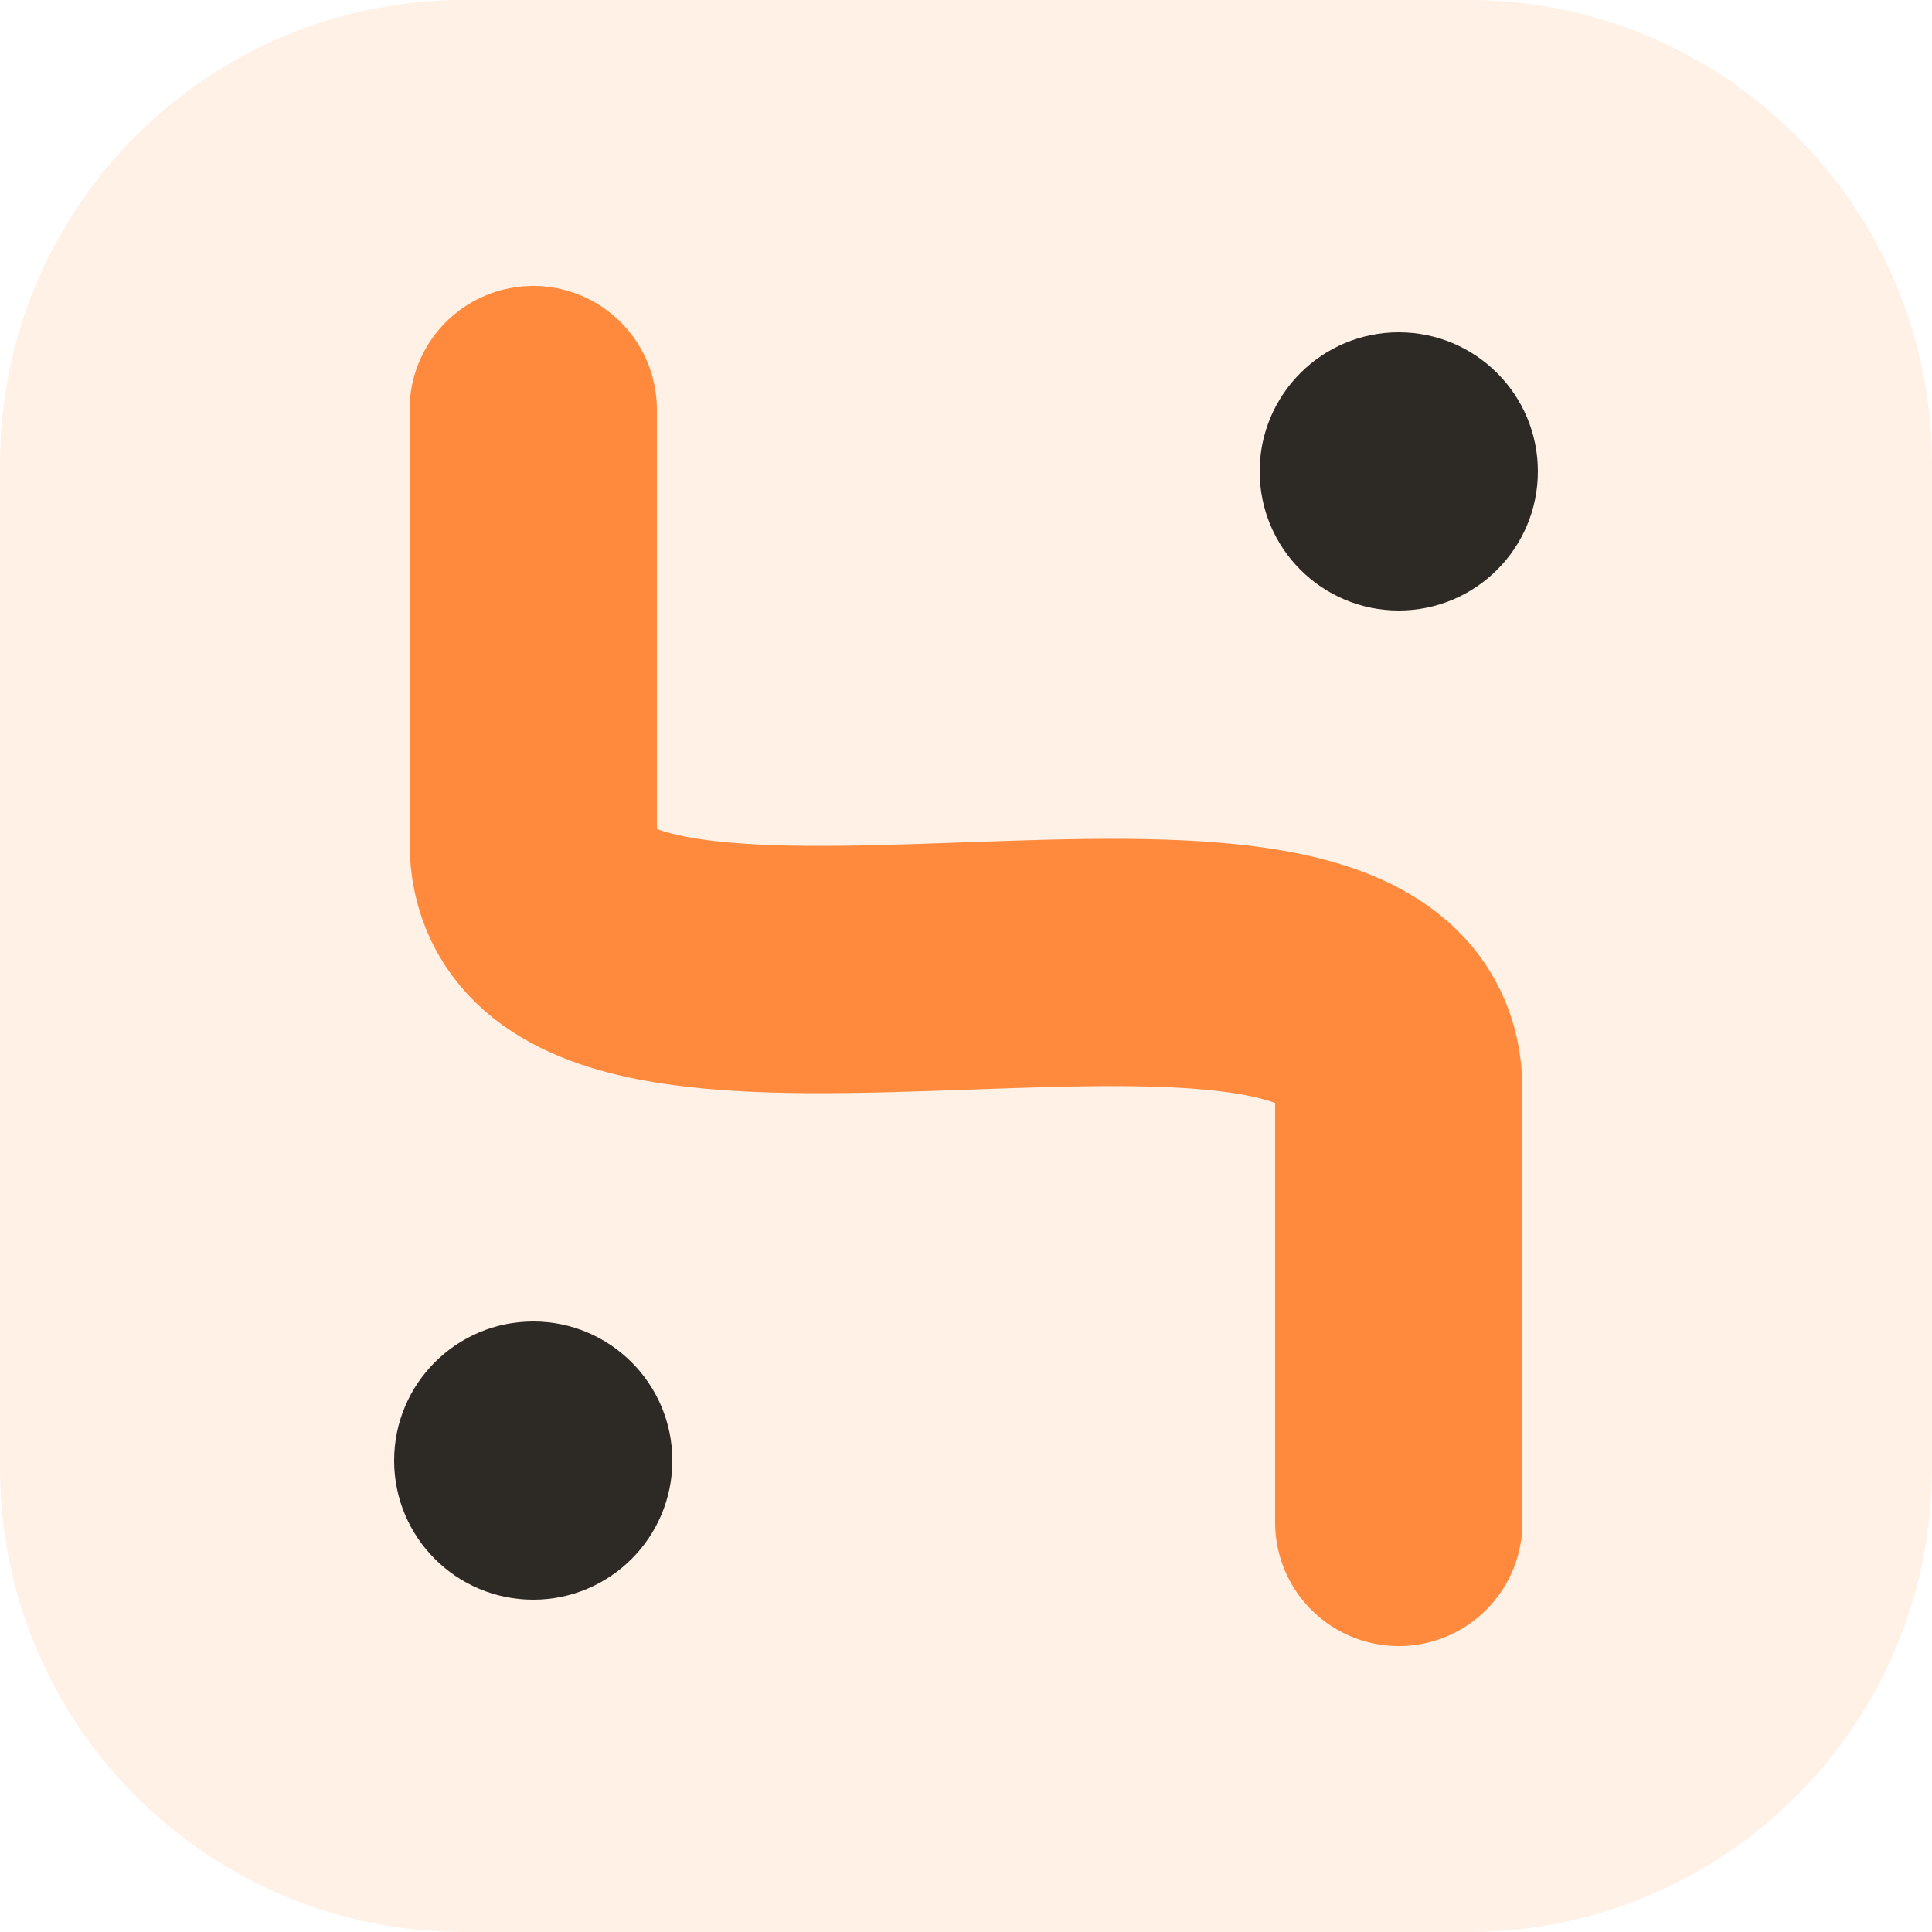
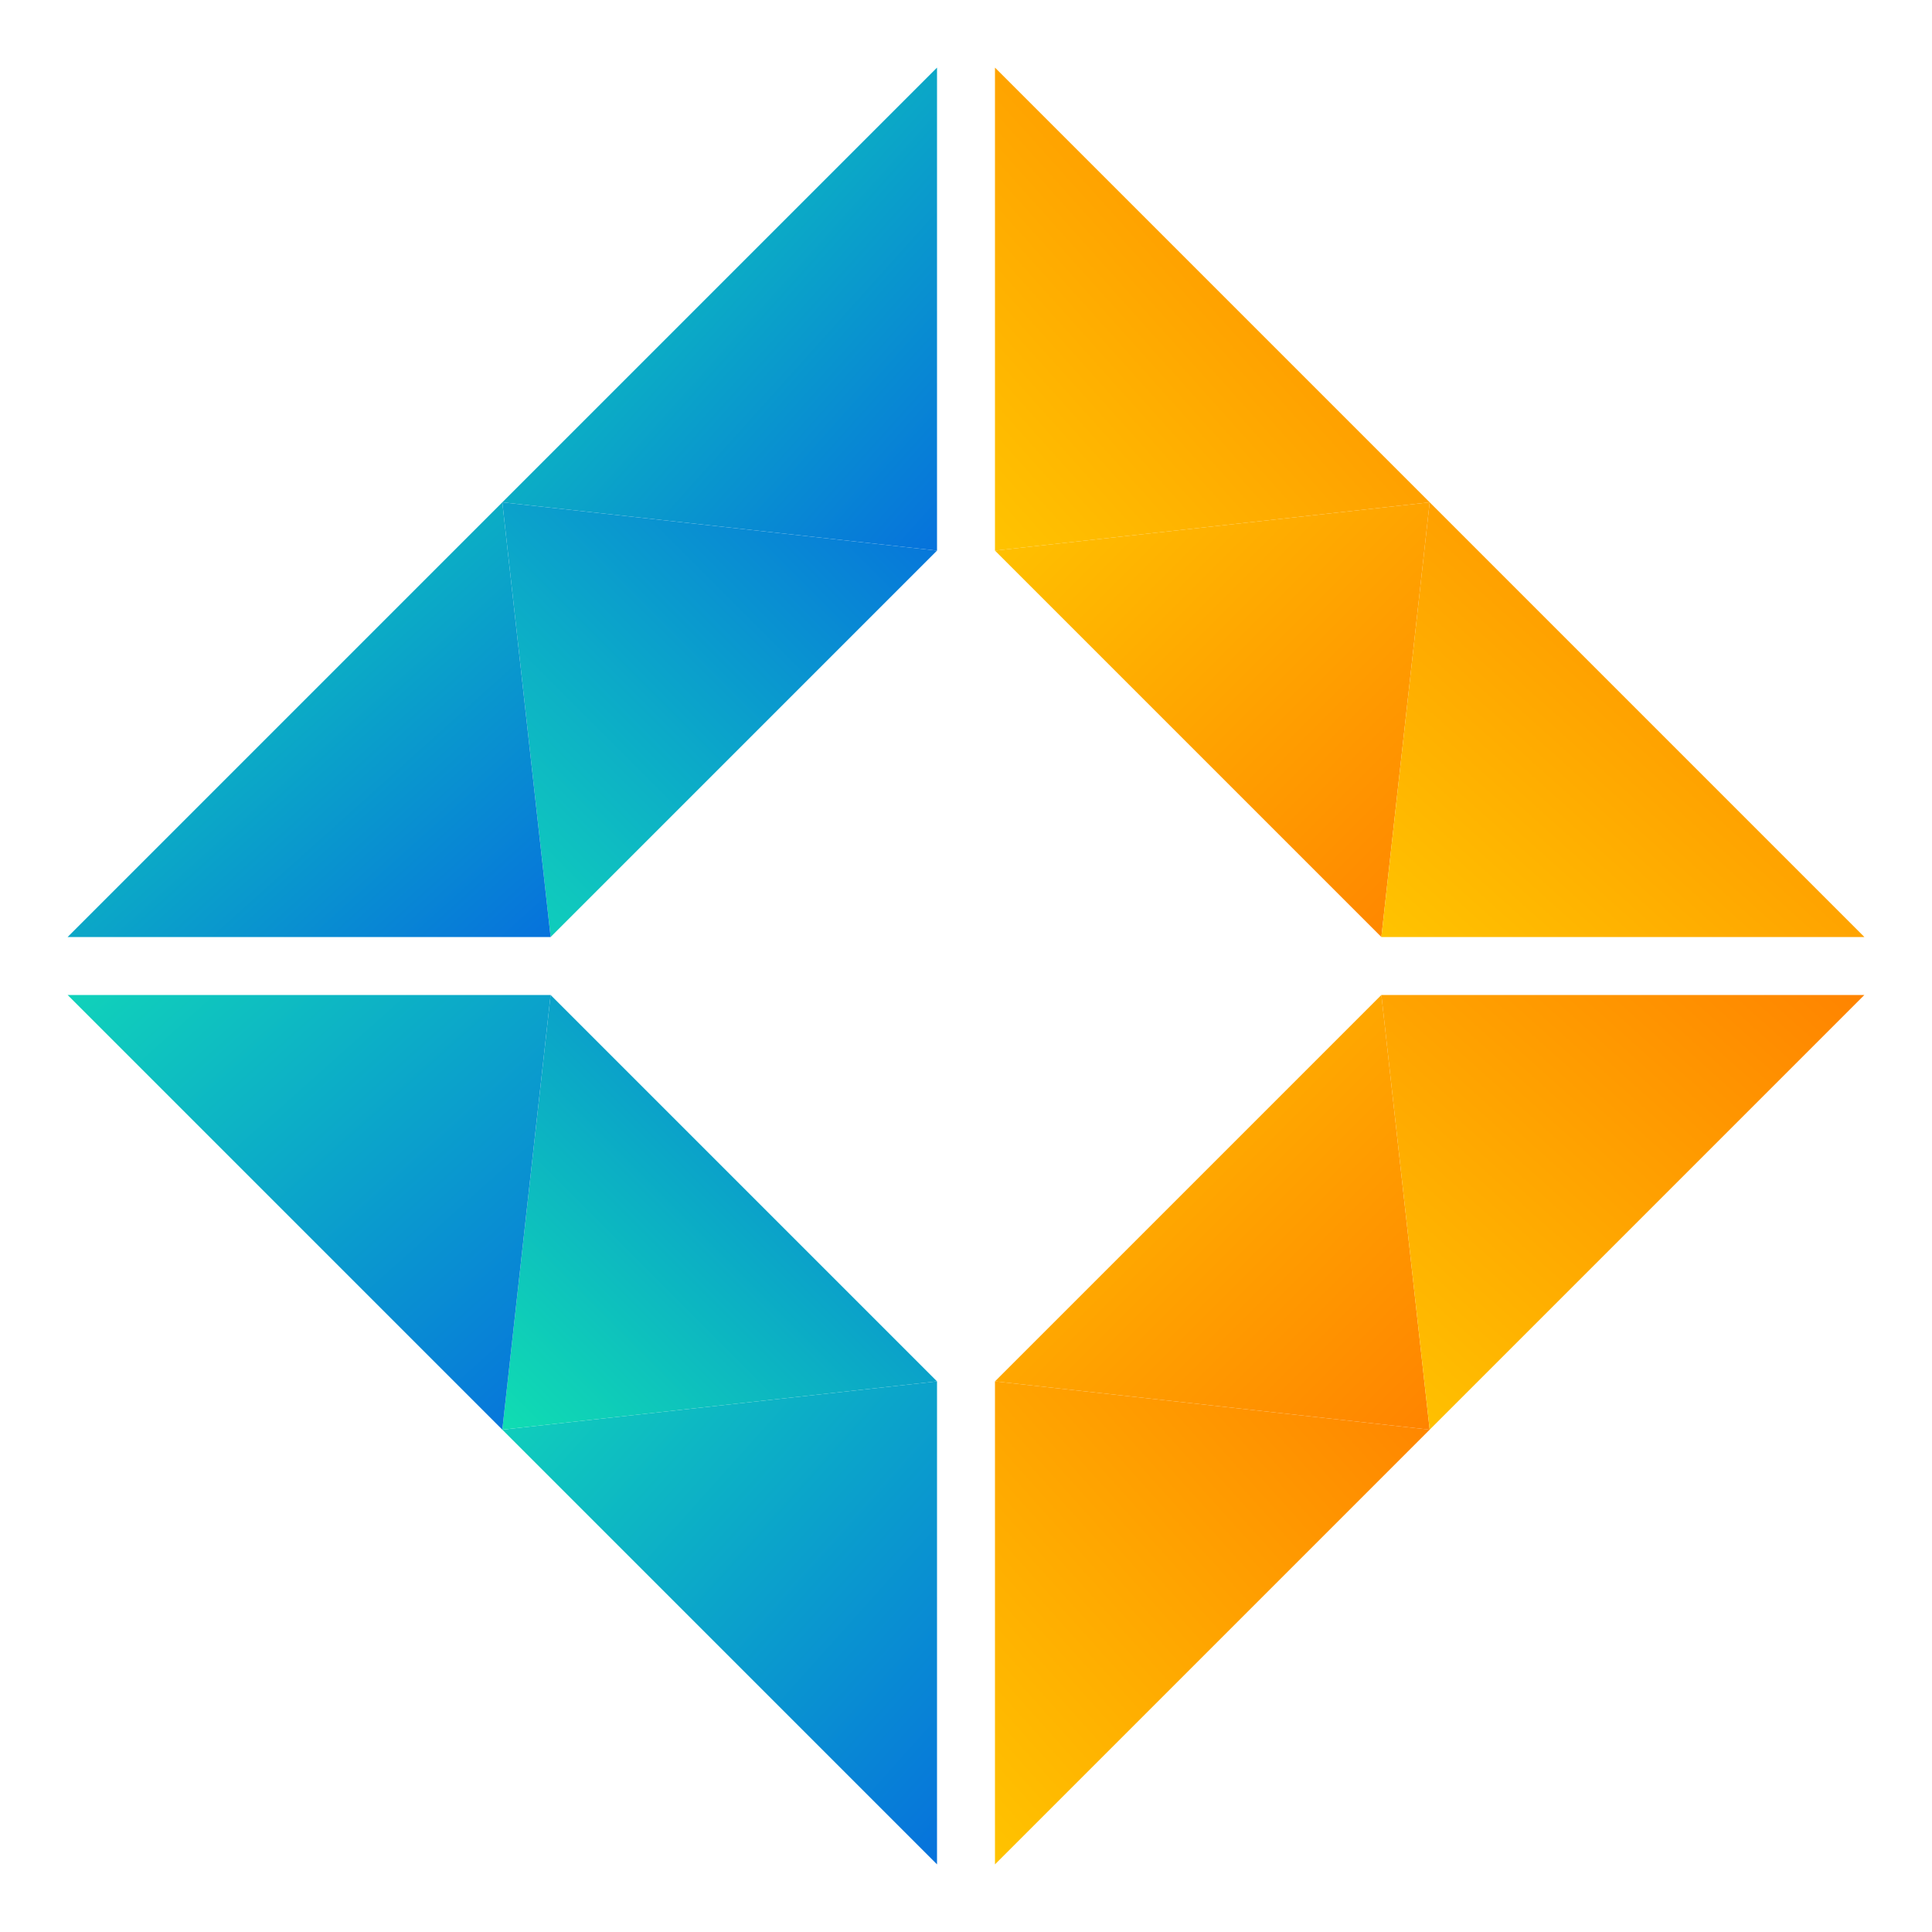
- <svg xmlns="http://www.w3.org/2000/svg" viewBox="0 0 100 100">
-   <rect width="100" height="100" rx="24" fill="#FFF1E6" />
-   <g transform="translate(10 10) scale(0.8)">
-     <path d="M22 14 V42 C22 60 78 40 78 58 V86" fill="none" stroke="#FF8A3D" stroke-width="16" stroke-linecap="round" stroke-linejoin="round" />
-     <circle cx="78" cy="18" r="9" fill="#2D2A26" />
-     <circle cx="22" cy="82" r="9" fill="#2D2A26" />
+ <svg xmlns="http://www.w3.org/2000/svg" viewBox="0 0 100 100" role="img" aria-label="SEHI">
+   <defs>
+     <linearGradient id="sb1" x1="0" y1="0" x2="1" y2="1">
+       <stop offset="0" stop-color="#10DDB2" />
+       <stop offset="1" stop-color="#0672DC" />
+     </linearGradient>
+     <linearGradient id="sb2" x1="1" y1="0" x2="0" y2="1">
+       <stop offset="0" stop-color="#0672DC" />
+       <stop offset="1" stop-color="#10D2BA" />
+     </linearGradient>
+     <linearGradient id="so1" x1="0" y1="0" x2="1" y2="1">
+       <stop offset="0" stop-color="#FF8400" />
+       <stop offset="1" stop-color="#FFC300" />
+     </linearGradient>
+     <linearGradient id="so2" x1="1" y1="0" x2="0" y2="1">
+       <stop offset="0" stop-color="#FFC300" />
+       <stop offset="1" stop-color="#FF8400" />
+     </linearGradient>
+   </defs>
+   <g>
+     <path d="M48.5 3.5 L26 26 L48.5 28.5Z" fill="url(#sb1)" />
+     <path d="M26 26 L48.5 28.5 L28.5 48.5Z" fill="url(#sb2)" />
+     <path d="M26 26 L28.5 48.5 L3.5 48.5Z" fill="url(#sb1)" />
+   </g>
+   <g transform="translate(0 100) scale(1 -1)">
+     <path d="M48.5 3.5 L26 26 L48.5 28.5Z" fill="url(#sb2)" />
+     <path d="M26 26 L48.5 28.5 L28.5 48.5Z" fill="url(#sb1)" />
+     <path d="M26 26 L28.5 48.5 L3.5 48.5Z" fill="url(#sb2)" />
+   </g>
+   <g transform="translate(100 0) scale(-1 1)">
+     <path d="M48.5 3.5 L26 26 L48.5 28.5Z" fill="url(#so1)" />
+     <path d="M26 26 L48.5 28.5 L28.5 48.5Z" fill="url(#so2)" />
+     <path d="M26 26 L28.5 48.5 L3.5 48.5Z" fill="url(#so1)" />
+   </g>
+   <g transform="translate(100 100) scale(-1 -1)">
+     <path d="M48.5 3.5 L26 26 L48.5 28.5Z" fill="url(#so2)" />
+     <path d="M26 26 L48.5 28.5 L28.5 48.5Z" fill="url(#so1)" />
+     <path d="M26 26 L28.5 48.5 L3.5 48.5Z" fill="url(#so2)" />
  </g>
</svg>
